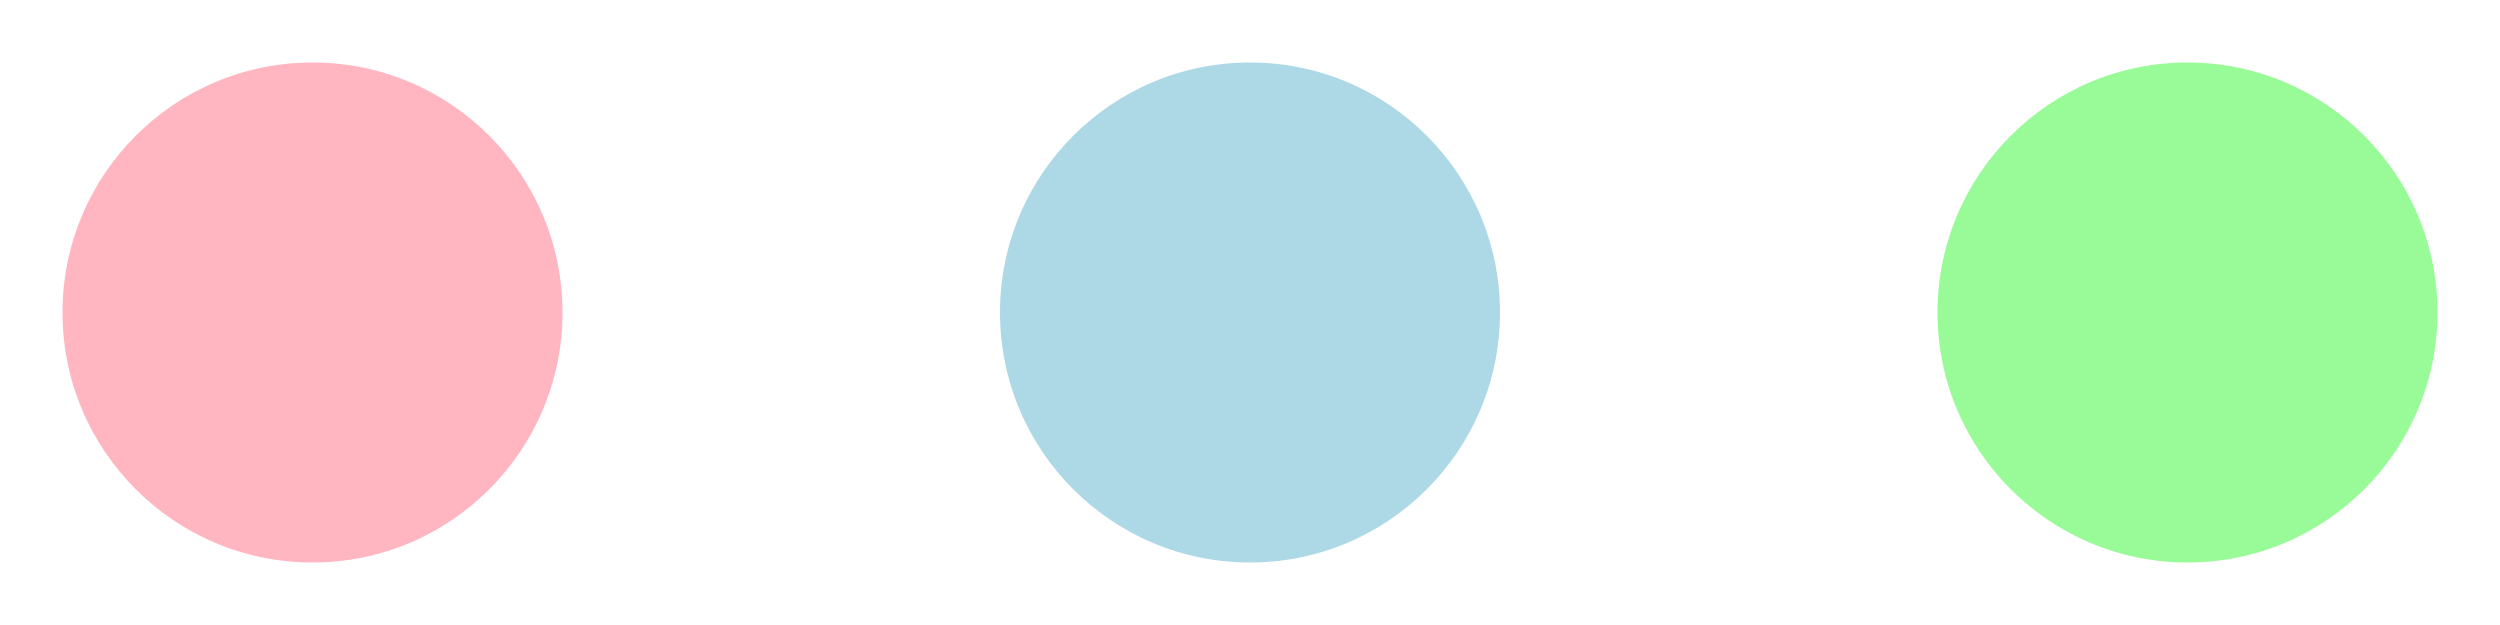
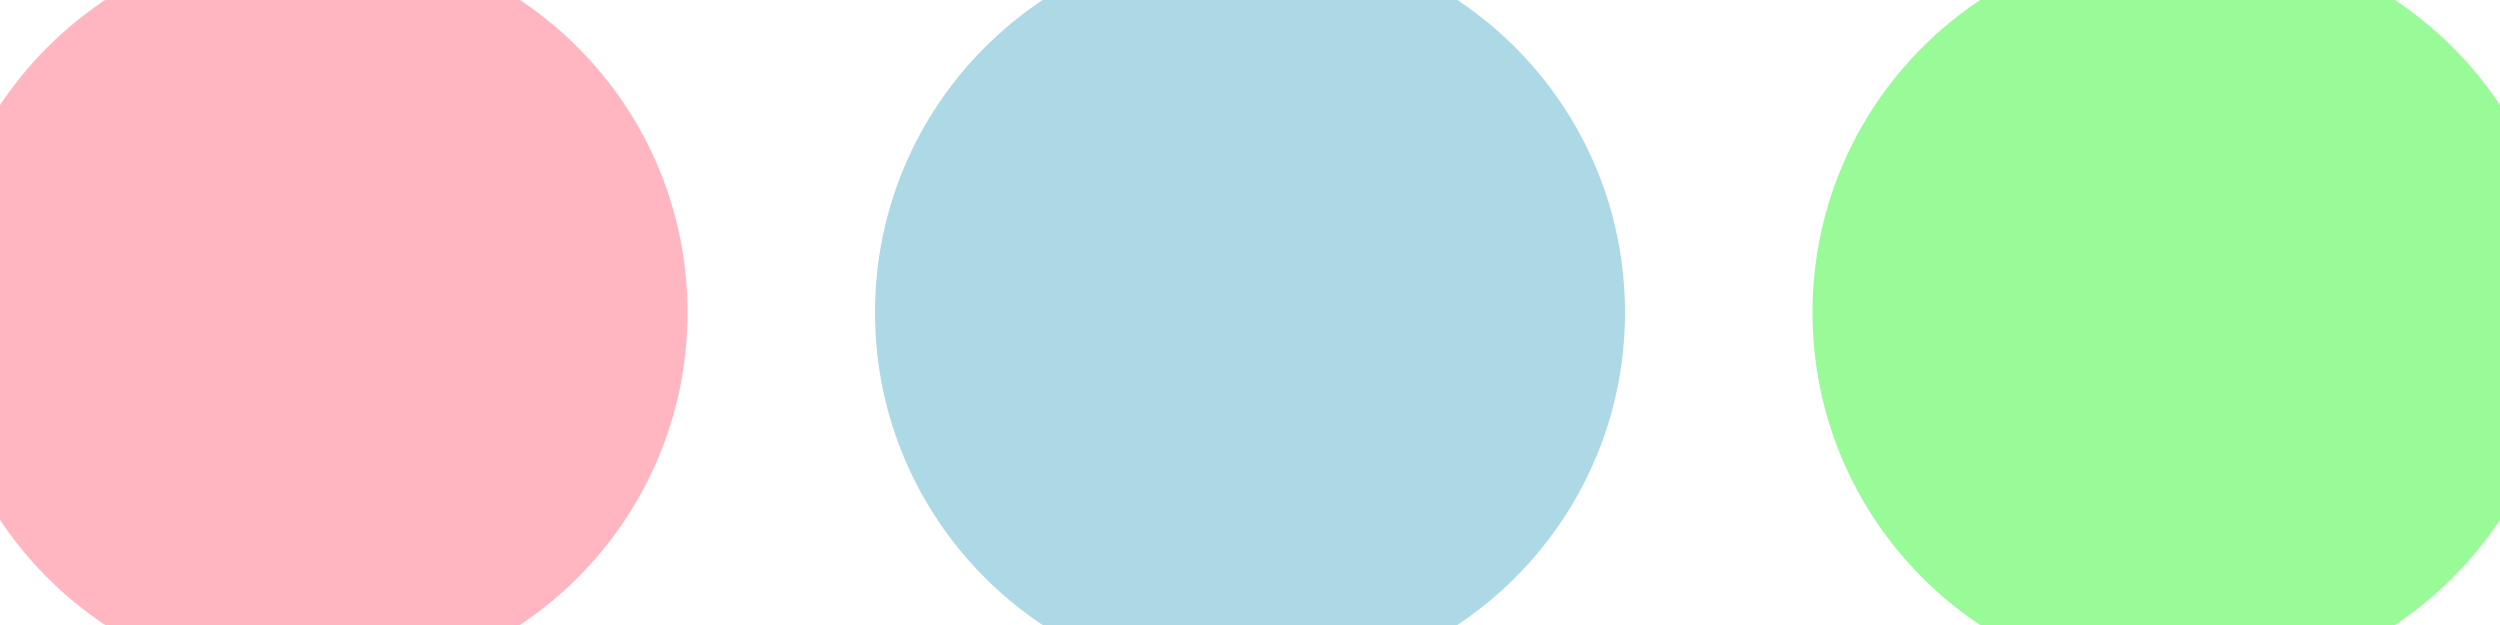
<svg xmlns="http://www.w3.org/2000/svg" viewBox="0 0 120 30" width="120" height="30" fill="#000000">
-   <circle cx="15" cy="15" r="12" fill="#FFB6C1">
-     <animate attributeName="r" from="12" to="12" begin="0s" dur="0.8s" values="12;10;12" keyTimes="0;0.5;1" repeatCount="indefinite" />
+   <circle cx="15" cy="15" r="18" fill="#FFB6C1">
+     <animate attributeName="r" from="18" to="18" begin="0s" dur="0.8s" values="18;14;18" keyTimes="0;0.5;1" repeatCount="indefinite" />
    <animate attributeName="fill-opacity" from="1" to="1" begin="0s" dur="0.8s" values="1;0.7;1" keyTimes="0;0.5;1" repeatCount="indefinite" />
  </circle>
-   <circle cx="60" cy="15" r="12" fill="#ADD8E6">
-     <animate attributeName="r" from="12" to="12" begin="0.2s" dur="0.8s" values="12;10;12" keyTimes="0;0.5;1" repeatCount="indefinite" />
+   <circle cx="60" cy="15" r="18" fill="#ADD8E6">
+     <animate attributeName="r" from="18" to="18" begin="0.2s" dur="0.8s" values="18;14;18" keyTimes="0;0.5;1" repeatCount="indefinite" />
    <animate attributeName="fill-opacity" from="1" to="1" begin="0.2s" dur="0.8s" values="1;0.7;1" keyTimes="0;0.5;1" repeatCount="indefinite" />
  </circle>
-   <circle cx="105" cy="15" r="12" fill="#98FB98">
-     <animate attributeName="r" from="12" to="12" begin="0.4s" dur="0.8s" values="12;10;12" keyTimes="0;0.5;1" repeatCount="indefinite" />
+   <circle cx="105" cy="15" r="18" fill="#98FB98">
+     <animate attributeName="r" from="18" to="18" begin="0.4s" dur="0.8s" values="18;14;18" keyTimes="0;0.5;1" repeatCount="indefinite" />
    <animate attributeName="fill-opacity" from="1" to="1" begin="0.4s" dur="0.8s" values="1;0.7;1" keyTimes="0;0.5;1" repeatCount="indefinite" />
  </circle>
</svg>
